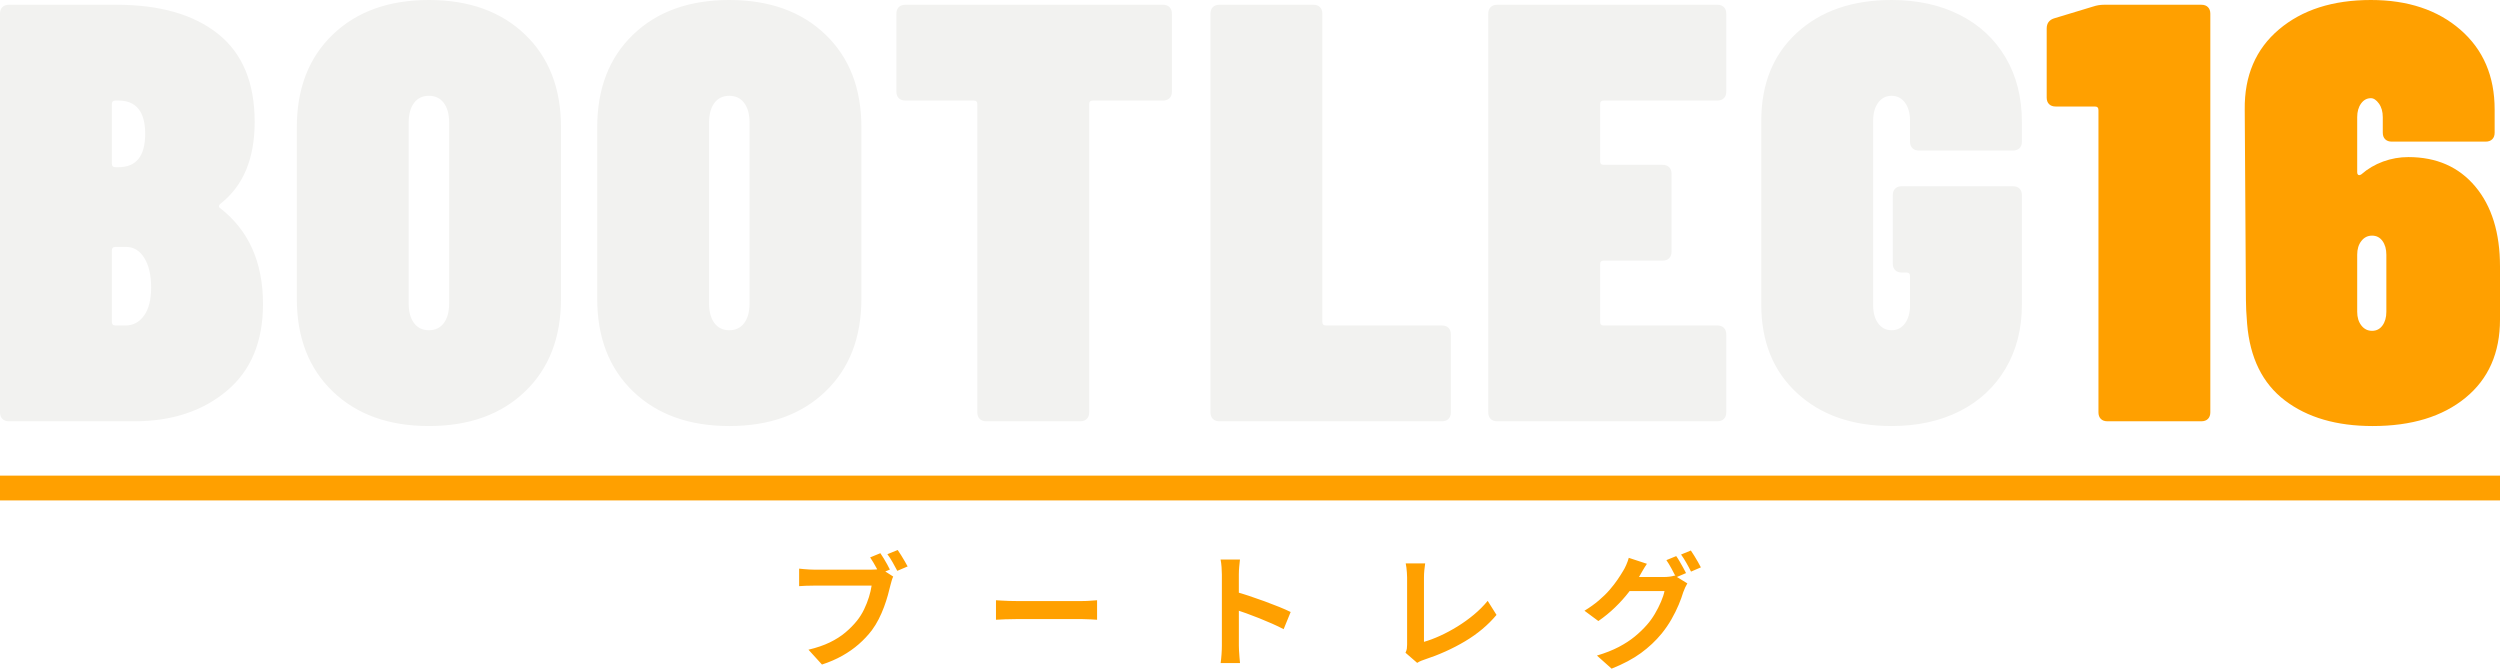
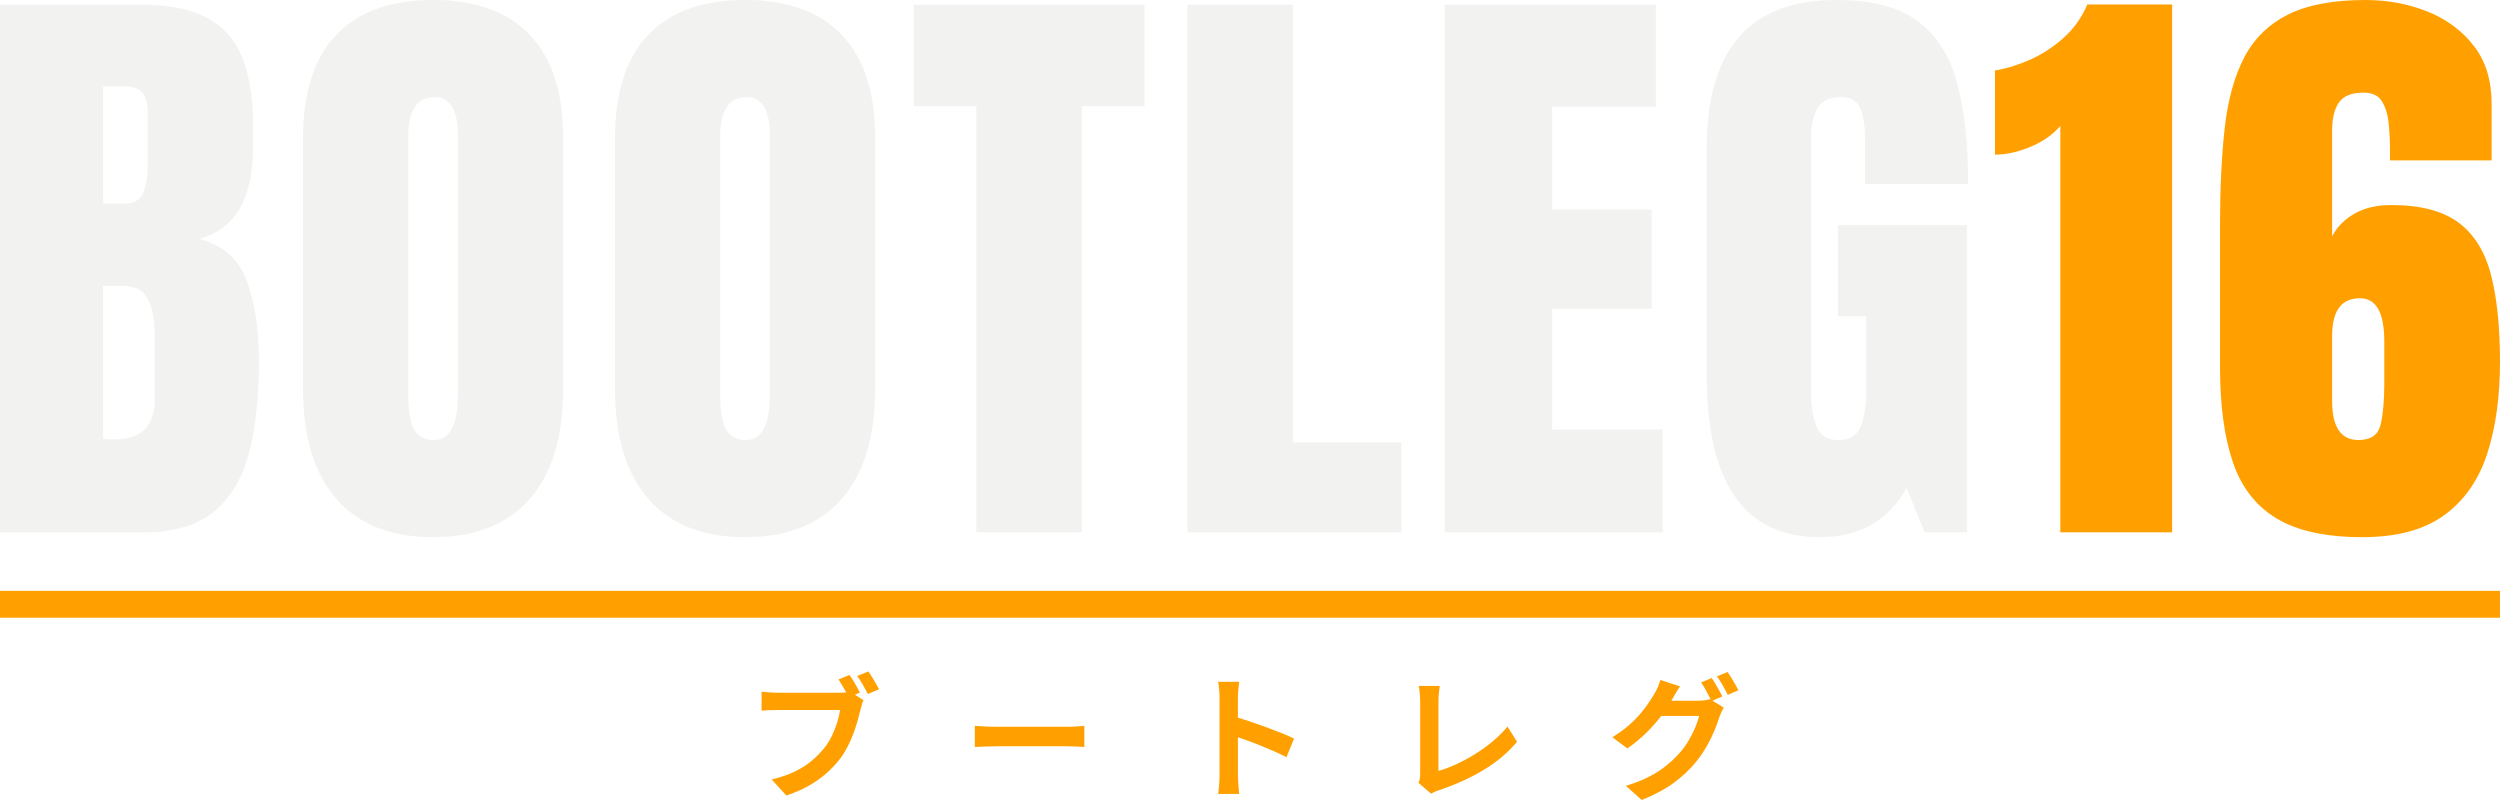
- <svg xmlns="http://www.w3.org/2000/svg" viewBox="0 0 806.688 215.759" width="806.688" height="215.759">
-   <path fill="#f2f2f0" d="M43.392 135.936H2.88Q1.536 135.936 0.768 135.168Q0.0 134.4 0.0 133.056V4.416Q0.0 3.072 0.768 2.304Q1.536 1.536 2.88 1.536H37.632Q58.56 1.536 70.368 10.944Q82.176 20.352 82.176 39.36Q82.176 57.024 71.232 65.664Q70.272 66.432 70.848 67.008Q84.864 77.76 84.864 98.112Q84.864 116.352 73.152 126.144Q61.44 135.936 43.392 135.936ZM36.096 33.6V52.8Q36.096 53.952 37.248 53.952H38.208Q46.848 53.952 46.848 43.2Q46.848 32.448 38.208 32.448H37.248Q36.096 32.448 36.096 33.6ZM48.768 92.736Q48.768 86.784 46.56 83.232Q44.352 79.68 40.704 79.68H37.248Q36.096 79.68 36.096 80.832V103.872Q36.096 105.024 37.248 105.024H40.512Q44.16 105.024 46.464 101.856Q48.768 98.688 48.768 92.736ZM95.776 96.384V41.088Q95.776 22.272 107.392 11.136Q119.008 0.0 138.4 0.0Q157.792 0.0 169.408 11.136Q181.024 22.272 181.024 41.088V96.384Q181.024 115.2 169.408 126.336Q157.792 137.472 138.4 137.472Q119.008 137.472 107.392 126.336Q95.776 115.2 95.776 96.384ZM144.928 97.92V39.552Q144.928 35.52 143.2 33.216Q141.472 30.912 138.4 30.912Q135.328 30.912 133.6 33.216Q131.872 35.52 131.872 39.552V97.92Q131.872 101.952 133.6 104.256Q135.328 106.56 138.4 106.56Q141.472 106.56 143.2 104.256Q144.928 101.952 144.928 97.92ZM192.704 96.384V41.088Q192.704 22.272 204.32 11.136Q215.936 0.0 235.328 0.0Q254.72 0.0 266.336 11.136Q277.952 22.272 277.952 41.088V96.384Q277.952 115.2 266.336 126.336Q254.72 137.472 235.328 137.472Q215.936 137.472 204.32 126.336Q192.704 115.2 192.704 96.384ZM241.856 97.92V39.552Q241.856 35.52 240.128 33.216Q238.4 30.912 235.328 30.912Q232.256 30.912 230.528 33.216Q228.8 35.52 228.8 39.552V97.92Q228.8 101.952 230.528 104.256Q232.256 106.56 235.328 106.56Q238.4 106.56 240.128 104.256Q241.856 101.952 241.856 97.92ZM378.144 4.416V29.568Q378.144 30.912 377.376 31.68Q376.608 32.448 375.264 32.448H352.608Q351.456 32.448 351.456 33.6V133.056Q351.456 134.4 350.688 135.168Q349.92 135.936 348.576 135.936H318.24Q316.896 135.936 316.128 135.168Q315.36 134.4 315.36 133.056V33.6Q315.36 32.448 314.208 32.448H292.128Q290.784 32.448 290.016 31.68Q289.248 30.912 289.248 29.568V4.416Q289.248 3.072 290.016 2.304Q290.784 1.536 292.128 1.536H375.264Q376.608 1.536 377.376 2.304Q378.144 3.072 378.144 4.416ZM390.592 133.056V4.416Q390.592 3.072 391.36 2.304Q392.128 1.536 393.472 1.536H423.808Q425.152 1.536 425.92 2.304Q426.688 3.072 426.688 4.416V103.872Q426.688 105.024 427.84 105.024H465.28Q466.624 105.024 467.392 105.792Q468.16 106.56 468.16 107.904V133.056Q468.16 134.4 467.392 135.168Q466.624 135.936 465.28 135.936H393.472Q392.128 135.936 391.36 135.168Q390.592 134.4 390.592 133.056ZM554.144 32.448H517.472Q516.32 32.448 516.32 33.6V52.032Q516.32 53.184 517.472 53.184H536.48Q537.824 53.184 538.592 53.952Q539.36 54.72 539.36 56.064V81.216Q539.36 82.56 538.592 83.328Q537.824 84.096 536.48 84.096H517.472Q516.32 84.096 516.32 85.248V103.872Q516.32 105.024 517.472 105.024H554.144Q555.488 105.024 556.256 105.792Q557.024 106.56 557.024 107.904V133.056Q557.024 134.4 556.256 135.168Q555.488 135.936 554.144 135.936H483.104Q481.76 135.936 480.992 135.168Q480.224 134.4 480.224 133.056V4.416Q480.224 3.072 480.992 2.304Q481.76 1.536 483.104 1.536H554.144Q555.488 1.536 556.256 2.304Q557.024 3.072 557.024 4.416V29.568Q557.024 30.912 556.256 31.68Q555.488 32.448 554.144 32.448ZM568.32 98.304V38.976Q568.32 21.12 579.84 10.56Q591.36 0.0 610.368 0.0Q622.848 0.0 632.352 4.8Q641.856 9.6 647.136 18.528Q652.416 27.456 652.416 39.36V45.696Q652.416 47.04 651.648 47.808Q650.88 48.576 649.536 48.576H619.2Q617.856 48.576 617.088 47.808Q616.32 47.04 616.32 45.696V38.976Q616.32 35.328 614.688 33.12Q613.056 30.912 610.368 30.912Q607.68 30.912 606.048 33.12Q604.416 35.328 604.416 38.976V98.496Q604.416 102.144 606.048 104.352Q607.68 106.56 610.368 106.56Q613.056 106.56 614.688 104.352Q616.32 102.144 616.32 98.496V89.088Q616.32 87.936 615.168 87.936H613.632Q612.288 87.936 611.52 87.168Q610.752 86.4 610.752 85.056V62.976Q610.752 61.632 611.52 60.864Q612.288 60.096 613.632 60.096H649.536Q650.88 60.096 651.648 60.864Q652.416 61.632 652.416 62.976V98.304Q652.416 110.016 647.136 118.944Q641.856 127.872 632.352 132.672Q622.848 137.472 610.368 137.472Q591.36 137.472 579.84 126.816Q568.32 116.16 568.32 98.304Z" />
-   <path fill="#ffa000" d="M678.848 1.536H710.336Q711.68 1.536 712.448 2.304Q713.216 3.072 713.216 4.416V133.056Q713.216 134.4 712.448 135.168Q711.68 135.936 710.336 135.936H680Q678.656 135.936 677.888 135.168Q677.12 134.4 677.12 133.056V35.52Q677.12 34.368 675.968 34.368H663.296Q661.952 34.368 661.184 33.6Q660.416 32.832 660.416 31.488V9.216Q660.416 6.72 662.72 5.952L675.392 2.112Q677.12 1.536 678.848 1.536ZM806.688 86.016V103.104Q806.688 119.232 795.552 128.352Q784.416 137.472 765.6 137.472Q748.128 137.472 737.28 129.216Q726.432 120.96 725.088 104.448Q724.704 99.84 724.704 96.768L724.32 35.328Q724.128 19.008 735.36 9.504Q746.592 0.0 765.024 0.0Q782.88 0.0 793.92 9.6Q804.96 19.2 804.96 35.328V42.816Q804.96 44.16 804.192 44.928Q803.424 45.696 802.08 45.696H771.744Q770.4 45.696 769.632 44.928Q768.864 44.16 768.864 42.816V37.824Q768.864 35.136 767.616 33.408Q766.368 31.68 765.024 31.68Q763.104 31.68 761.856 33.408Q760.608 35.136 760.608 37.824V55.488Q760.608 56.256 760.992 56.448Q761.376 56.64 761.952 56.256Q765.024 53.568 768.96 52.128Q772.896 50.688 777.12 50.688Q790.752 50.688 798.72 60.192Q806.688 69.696 806.688 86.016ZM765.408 76.032Q763.296 76.032 761.952 77.76Q760.608 79.488 760.608 82.176V100.608Q760.608 103.296 761.952 105.024Q763.296 106.752 765.408 106.752Q767.52 106.752 768.768 105.024Q770.016 103.296 770.016 100.608V82.176Q770.016 79.488 768.768 77.76Q767.52 76.032 765.408 76.032Z" />
-   <rect fill="#ffa000" x="0" y="153.472" width="806.688" height="8" />
-   <path fill="#ffa000" d="M284.07 178.503Q284.604 179.259 285.177 180.219Q285.75 181.179 286.272 182.112Q286.794 183.046 287.14 183.783L283.805 185.186Q283.405 184.354 282.903 183.432Q282.401 182.51 281.859 181.582Q281.317 180.653 280.775 179.857ZM289.664 177.472Q290.175 178.197 290.775 179.164Q291.375 180.13 291.932 181.095Q292.49 182.059 292.868 182.774L289.532 184.199Q288.884 182.959 288.026 181.435Q287.168 179.91 286.337 178.826ZM288.211 186.038Q287.935 186.599 287.719 187.376Q287.503 188.154 287.329 188.807Q286.987 190.269 286.478 192.097Q285.969 193.926 285.24 195.892Q284.512 197.858 283.536 199.781Q282.56 201.703 281.316 203.384Q279.507 205.758 277.122 207.849Q274.736 209.941 271.769 211.606Q268.802 213.27 265.229 214.43L260.873 209.642Q264.86 208.696 267.758 207.287Q270.656 205.878 272.789 204.081Q274.923 202.283 276.549 200.262Q277.882 198.582 278.828 196.613Q279.774 194.644 280.387 192.662Q280.999 190.679 281.248 188.965Q280.657 188.965 279.265 188.965Q277.872 188.965 276.023 188.965Q274.173 188.965 272.15 188.965Q270.128 188.965 268.24 188.965Q266.352 188.965 264.857 188.965Q263.362 188.965 262.619 188.965Q261.244 188.965 259.947 189.016Q258.65 189.067 257.859 189.139V183.486Q258.472 183.558 259.327 183.633Q260.181 183.709 261.084 183.76Q261.988 183.811 262.628 183.811Q263.26 183.811 264.457 183.811Q265.655 183.811 267.203 183.811Q268.751 183.811 270.458 183.811Q272.166 183.811 273.854 183.811Q275.541 183.811 277.022 183.811Q278.503 183.811 279.587 183.811Q280.671 183.811 281.139 183.811Q281.739 183.811 282.608 183.76Q283.476 183.709 284.264 183.504ZM321.378 193.686Q322.108 193.726 323.231 193.797Q324.355 193.868 325.578 193.904Q326.801 193.939 327.814 193.939Q328.834 193.939 330.304 193.939Q331.773 193.939 333.52 193.939Q335.266 193.939 337.134 193.939Q339.002 193.939 340.832 193.939Q342.662 193.939 344.31 193.939Q345.958 193.939 347.244 193.939Q348.531 193.939 349.3 193.939Q350.713 193.939 351.956 193.832Q353.2 193.726 354 193.686V199.979Q353.293 199.939 351.939 199.853Q350.584 199.766 349.309 199.766Q348.54 199.766 347.233 199.766Q345.927 199.766 344.283 199.766Q342.64 199.766 340.81 199.766Q338.98 199.766 337.112 199.766Q335.244 199.766 333.497 199.766Q331.751 199.766 330.281 199.766Q328.812 199.766 327.814 199.766Q326.12 199.766 324.316 199.833Q322.512 199.899 321.378 199.979ZM394.268 208.375Q394.268 207.61 394.268 205.865Q394.268 204.12 394.268 201.818Q394.268 199.516 394.268 197.008Q394.268 194.499 394.268 192.162Q394.268 189.825 394.268 188.025Q394.268 186.226 394.268 185.386Q394.268 184.309 394.166 182.957Q394.064 181.605 393.85 180.555H400.099Q399.988 181.596 399.865 182.868Q399.743 184.139 399.743 185.386Q399.743 186.481 399.743 188.395Q399.743 190.309 399.743 192.65Q399.743 194.992 399.747 197.428Q399.752 199.863 399.752 202.088Q399.752 204.314 399.752 205.979Q399.752 207.645 399.752 208.375Q399.752 208.939 399.799 209.951Q399.845 210.963 399.948 212.04Q400.05 213.117 400.121 213.949H393.868Q394.041 212.783 394.155 211.177Q394.268 209.571 394.268 208.375ZM398.567 190.914Q400.558 191.452 403.03 192.272Q405.501 193.092 408.026 194.016Q410.551 194.941 412.775 195.843Q415 196.745 416.465 197.478L414.198 203.023Q412.509 202.126 410.468 201.231Q408.426 200.335 406.318 199.485Q404.21 198.634 402.208 197.921Q400.207 197.207 398.567 196.665ZM453.516 210.624Q453.877 209.862 453.957 209.293Q454.037 208.723 454.037 208.025Q454.037 207.264 454.037 205.7Q454.037 204.136 454.037 202.066Q454.037 199.996 454.037 197.724Q454.037 195.452 454.037 193.251Q454.037 191.05 454.037 189.239Q454.037 187.428 454.037 186.325Q454.037 185.568 453.966 184.723Q453.895 183.878 453.808 183.104Q453.721 182.33 453.588 181.786H459.868Q459.703 182.918 459.592 184.04Q459.48 185.163 459.48 186.316Q459.48 187.277 459.48 188.705Q459.48 190.134 459.48 191.846Q459.48 193.558 459.48 195.405Q459.48 197.252 459.48 199.05Q459.48 200.849 459.48 202.439Q459.48 204.029 459.48 205.246Q459.48 206.464 459.48 207.11Q461.927 206.412 464.705 205.146Q467.484 203.879 470.287 202.148Q473.091 200.418 475.602 198.327Q478.112 196.236 480.037 193.881L482.888 198.415Q478.771 203.331 472.751 206.918Q466.731 210.504 459.662 212.825Q459.266 212.958 458.632 213.199Q457.997 213.439 457.289 213.894ZM540.872 179.439Q541.392 180.15 541.977 181.157Q542.561 182.164 543.114 183.164Q543.668 184.164 544.045 184.919L540.835 186.29Q540.212 185.059 539.357 183.475Q538.502 181.89 537.702 180.739ZM545.599 177.634Q546.128 178.385 546.736 179.396Q547.345 180.407 547.918 181.387Q548.492 182.367 548.829 183.074L545.65 184.445Q545.032 183.178 544.144 181.616Q543.255 180.054 542.437 178.934ZM544.465 188.244Q544.117 188.805 543.759 189.577Q543.4 190.349 543.133 191.11Q542.613 192.882 541.667 195.144Q540.72 197.406 539.347 199.814Q537.974 202.223 536.152 204.468Q533.302 207.94 529.48 210.729Q525.657 213.518 520.026 215.759L515.296 211.537Q519.387 210.305 522.345 208.754Q525.303 207.202 527.498 205.398Q529.692 203.594 531.416 201.626Q532.802 200.068 533.968 198.096Q535.134 196.124 535.967 194.163Q536.8 192.202 537.092 190.729H523.616L525.459 186.19Q525.992 186.19 527.183 186.19Q528.373 186.19 529.868 186.19Q531.362 186.19 532.825 186.19Q534.288 186.19 535.392 186.19Q536.496 186.19 536.887 186.19Q537.816 186.19 538.762 186.068Q539.708 185.946 540.363 185.723ZM531.422 181.922Q530.705 182.973 530.02 184.166Q529.334 185.358 528.969 185.994Q527.626 188.4 525.632 190.989Q523.637 193.579 521.13 195.998Q518.624 198.418 515.75 200.394L511.269 197.067Q513.892 195.462 515.909 193.743Q517.927 192.023 519.402 190.313Q520.877 188.602 521.946 187.032Q523.015 185.462 523.762 184.186Q524.234 183.461 524.766 182.239Q525.298 181.018 525.565 179.998Z" />
+ <svg xmlns="http://www.w3.org/2000/svg" viewBox="0 0 744.661 238.287" width="744.661" height="238.287">
+   <path fill="#f2f2f0" d="M0.0 158.571V1.429H42.589Q59.732 1.429 67.545 9.777Q75.357 18.125 75.357 37.321V44.196Q75.357 55.268 71.384 62.143Q67.411 69.018 59.286 71.161Q69.911 73.839 73.527 83.705Q77.143 93.571 77.143 107.768Q77.143 123.036 74.286 134.464Q71.429 145.893 63.929 152.232Q56.429 158.571 42.589 158.571ZM30.714 60.625H37.143Q41.518 60.625 42.768 57.232Q44.018 53.839 44.018 49.107V33.304Q44.018 25.714 37.321 25.714H30.714ZM33.839 130.893Q46.071 130.893 46.071 119.286V99.643Q46.071 92.946 44.062 89.063Q42.054 85.179 36.518 85.179H30.714V130.714Q32.679 130.893 33.839 130.893ZM129.0 160.0Q110.161 160.0 100.205 148.616Q90.25 137.232 90.25 115.714V41.071Q90.25 20.893 100.116 10.446Q109.982 0.0 129.0 0.0Q148.018 0.0 157.884 10.446Q167.75 20.893 167.75 41.071V115.714Q167.75 137.232 157.795 148.616Q147.839 160.0 129.0 160.0ZM129.268 131.071Q136.411 131.071 136.411 117.232V40.536Q136.411 28.929 129.446 28.929Q121.589 28.929 121.589 40.804V117.411Q121.589 124.732 123.375 127.902Q125.161 131.071 129.268 131.071ZM221.929 160.0Q203.089 160.0 193.134 148.616Q183.179 137.232 183.179 115.714V41.071Q183.179 20.893 193.045 10.446Q202.911 0.0 221.929 0.0Q240.946 0.0 250.812 10.446Q260.679 20.893 260.679 41.071V115.714Q260.679 137.232 250.723 148.616Q240.768 160.0 221.929 160.0ZM222.196 131.071Q229.339 131.071 229.339 117.232V40.536Q229.339 28.929 222.375 28.929Q214.518 28.929 214.518 40.804V117.411Q214.518 124.732 216.304 127.902Q218.089 131.071 222.196 131.071ZM290.839 158.571V31.607H272.179V1.429H340.929V31.607H322.268V158.571ZM353.679 158.571V1.429H385.107V131.786H417.429V158.571ZM430.357 158.571V1.429H493.214V31.786H462.321V62.411H491.964V91.964H462.321V127.946H495.268V158.571ZM542.036 160.0Q508.375 160.0 508.375 111.786V44.018Q508.375 0.0 546.946 0.0Q562.839 0.0 571.321 6.384Q579.804 12.768 583.018 25.0Q586.232 37.232 586.232 54.821H555.518V40.893Q555.518 35.804 554.134 32.366Q552.75 28.929 548.375 28.929Q542.929 28.929 541.188 32.589Q539.446 36.25 539.446 40.625V116.786Q539.446 123.125 541.098 127.098Q542.75 131.071 547.571 131.071Q552.571 131.071 554.223 127.098Q555.875 123.125 555.875 116.607V94.196H547.482V67.054H585.875V158.571H573.286L567.929 145.357Q559.714 160.0 542.036 160.0Z" />
+   <path fill="#ffa000" d="M613.696 158.571V37.5Q610.482 41.339 604.857 43.705Q599.232 46.071 594.232 46.071V20.982Q598.964 20.268 604.411 17.902Q609.857 15.536 614.545 11.384Q619.232 7.232 621.732 1.339H647.0V158.571ZM703.679 160.0Q687.339 160.0 678.098 154.42Q668.857 148.839 665.062 137.589Q661.268 126.339 661.268 109.554V67.054Q661.268 50.714 662.652 38.214Q664.036 25.714 668.411 17.232Q672.786 8.75 681.446 4.375Q690.107 0.0 704.571 0.0Q714.482 0.0 723.054 3.438Q731.625 6.875 736.893 13.705Q742.161 20.536 742.161 30.804V47.768H711.893V44.554Q711.893 40.625 711.491 36.696Q711.089 32.768 709.482 30.179Q707.875 27.589 704.036 27.589Q698.768 27.589 696.714 30.491Q694.661 33.393 694.661 38.839V70.357Q696.893 66.161 701.357 63.616Q705.821 61.071 712.25 61.071Q725.286 61.071 732.295 66.295Q739.304 71.518 741.982 81.875Q744.661 92.232 744.661 107.768Q744.661 123.482 740.821 135.223Q736.982 146.964 728.009 153.482Q719.036 160.0 703.679 160.0ZM702.518 131.071Q708.054 131.071 709.125 126.384Q710.196 121.696 710.196 114.375V101.696Q710.196 88.839 702.964 88.839Q694.661 88.839 694.661 100V119.464Q694.661 131.071 702.518 131.071Z" />
+   <rect fill="#ffa000" x="0" y="176" width="744.661" height="8" />
+   <path fill="#ffa000" d="M253.056 201.031Q253.59 201.787 254.163 202.747Q254.736 203.707 255.258 204.64Q255.78 205.574 256.127 206.311L252.791 207.714Q252.391 206.882 251.889 205.96Q251.387 205.038 250.845 204.11Q250.303 203.181 249.761 202.385ZM258.65 200.0Q259.161 200.725 259.761 201.692Q260.361 202.658 260.919 203.623Q261.476 204.587 261.854 205.302L258.519 206.727Q257.87 205.487 257.012 203.963Q256.155 202.438 255.324 201.354ZM257.197 208.566Q256.921 209.127 256.705 209.904Q256.489 210.682 256.316 211.335Q255.973 212.797 255.464 214.625Q254.956 216.454 254.227 218.42Q253.498 220.386 252.522 222.309Q251.547 224.231 250.302 225.912Q248.493 228.286 246.108 230.377Q243.723 232.469 240.756 234.134Q237.788 235.798 234.216 236.958L229.859 232.17Q233.847 231.224 236.745 229.815Q239.643 228.406 241.776 226.609Q243.909 224.811 245.535 222.79Q246.868 221.11 247.814 219.141Q248.76 217.172 249.373 215.19Q249.986 213.207 250.235 211.493Q249.643 211.493 248.251 211.493Q246.859 211.493 245.009 211.493Q243.159 211.493 241.137 211.493Q239.114 211.493 237.226 211.493Q235.339 211.493 233.844 211.493Q232.348 211.493 231.605 211.493Q230.231 211.493 228.934 211.544Q227.636 211.595 226.845 211.667V206.014Q227.459 206.086 228.313 206.161Q229.168 206.237 230.071 206.288Q230.974 206.339 231.614 206.339Q232.246 206.339 233.444 206.339Q234.641 206.339 236.189 206.339Q237.737 206.339 239.445 206.339Q241.152 206.339 242.84 206.339Q244.527 206.339 246.009 206.339Q247.49 206.339 248.574 206.339Q249.658 206.339 250.125 206.339Q250.726 206.339 251.594 206.288Q252.463 206.237 253.251 206.032ZM290.364 216.214Q291.094 216.254 292.218 216.325Q293.341 216.396 294.564 216.432Q295.788 216.467 296.8 216.467Q297.82 216.467 299.29 216.467Q300.76 216.467 302.506 216.467Q304.252 216.467 306.12 216.467Q307.988 216.467 309.818 216.467Q311.648 216.467 313.296 216.467Q314.944 216.467 316.231 216.467Q317.517 216.467 318.287 216.467Q319.7 216.467 320.943 216.36Q322.186 216.254 322.987 216.214V222.507Q322.28 222.467 320.925 222.381Q319.571 222.294 318.296 222.294Q317.526 222.294 316.22 222.294Q314.913 222.294 313.27 222.294Q311.626 222.294 309.796 222.294Q307.966 222.294 306.098 222.294Q304.23 222.294 302.484 222.294Q300.737 222.294 299.268 222.294Q297.798 222.294 296.8 222.294Q295.107 222.294 293.303 222.361Q291.499 222.427 290.364 222.507ZM363.255 230.903Q363.255 230.138 363.255 228.393Q363.255 226.648 363.255 224.346Q363.255 222.044 363.255 219.536Q363.255 217.027 363.255 214.69Q363.255 212.353 363.255 210.553Q363.255 208.754 363.255 207.914Q363.255 206.837 363.152 205.485Q363.05 204.133 362.836 203.083H369.085Q368.974 204.124 368.852 205.396Q368.729 206.667 368.729 207.914Q368.729 209.009 368.729 210.923Q368.729 212.837 368.729 215.178Q368.729 217.52 368.734 219.956Q368.738 222.391 368.738 224.616Q368.738 226.842 368.738 228.507Q368.738 230.173 368.738 230.903Q368.738 231.467 368.785 232.479Q368.832 233.491 368.934 234.568Q369.036 235.645 369.108 236.477H362.854Q363.027 235.311 363.141 233.705Q363.255 232.099 363.255 230.903ZM367.553 213.442Q369.544 213.98 372.016 214.8Q374.488 215.62 377.012 216.544Q379.537 217.469 381.762 218.371Q383.986 219.273 385.452 220.006L383.184 225.551Q381.496 224.654 379.454 223.759Q377.412 222.863 375.304 222.013Q373.196 221.162 371.195 220.449Q369.193 219.735 367.553 219.193ZM422.503 233.152Q422.863 232.39 422.943 231.821Q423.023 231.251 423.023 230.553Q423.023 229.792 423.023 228.228Q423.023 226.664 423.023 224.594Q423.023 222.524 423.023 220.252Q423.023 217.98 423.023 215.779Q423.023 213.578 423.023 211.767Q423.023 209.956 423.023 208.853Q423.023 208.096 422.952 207.251Q422.881 206.406 422.794 205.632Q422.707 204.858 422.574 204.314H428.854Q428.689 205.446 428.578 206.568Q428.467 207.691 428.467 208.844Q428.467 209.805 428.467 211.233Q428.467 212.662 428.467 214.374Q428.467 216.086 428.467 217.933Q428.467 219.78 428.467 221.578Q428.467 223.377 428.467 224.967Q428.467 226.557 428.467 227.774Q428.467 228.992 428.467 229.638Q430.913 228.94 433.692 227.674Q436.47 226.407 439.274 224.676Q442.077 222.946 444.588 220.855Q447.099 218.764 449.024 216.409L451.874 220.943Q447.757 225.859 441.737 229.446Q435.717 233.032 428.648 235.353Q428.252 235.486 427.618 235.727Q426.984 235.967 426.276 236.422ZM509.859 201.967Q510.379 202.678 510.963 203.685Q511.548 204.692 512.101 205.692Q512.654 206.692 513.032 207.447L509.821 208.818Q509.199 207.587 508.344 206.003Q507.488 204.418 506.688 203.267ZM514.585 200.162Q515.114 200.913 515.723 201.924Q516.332 202.935 516.905 203.915Q517.478 204.895 517.816 205.602L514.636 206.973Q514.019 205.706 513.13 204.144Q512.241 202.582 511.424 201.462ZM513.451 210.772Q513.104 211.333 512.745 212.105Q512.387 212.877 512.12 213.638Q511.6 215.41 510.653 217.672Q509.707 219.934 508.334 222.342Q506.96 224.751 505.138 226.996Q502.288 230.468 498.466 233.257Q494.644 236.046 489.012 238.287L484.282 234.065Q488.373 232.833 491.331 231.282Q494.289 229.73 496.484 227.926Q498.679 226.122 500.403 224.154Q501.788 222.596 502.954 220.624Q504.12 218.652 504.953 216.691Q505.786 214.73 506.079 213.257H492.602L494.445 208.718Q494.979 208.718 496.169 208.718Q497.36 208.718 498.854 208.718Q500.348 208.718 501.812 208.718Q503.275 208.718 504.378 208.718Q505.482 208.718 505.873 208.718Q506.803 208.718 507.749 208.596Q508.695 208.474 509.349 208.251ZM500.409 204.45Q499.692 205.501 499.006 206.694Q498.32 207.886 497.956 208.522Q496.612 210.928 494.618 213.517Q492.624 216.107 490.117 218.526Q487.61 220.946 484.736 222.922L480.256 219.595Q482.878 217.99 484.896 216.271Q486.913 214.551 488.388 212.841Q489.863 211.13 490.932 209.56Q492.001 207.99 492.748 206.714Q493.22 205.989 493.752 204.767Q494.284 203.546 494.552 202.526Z" />
</svg>
